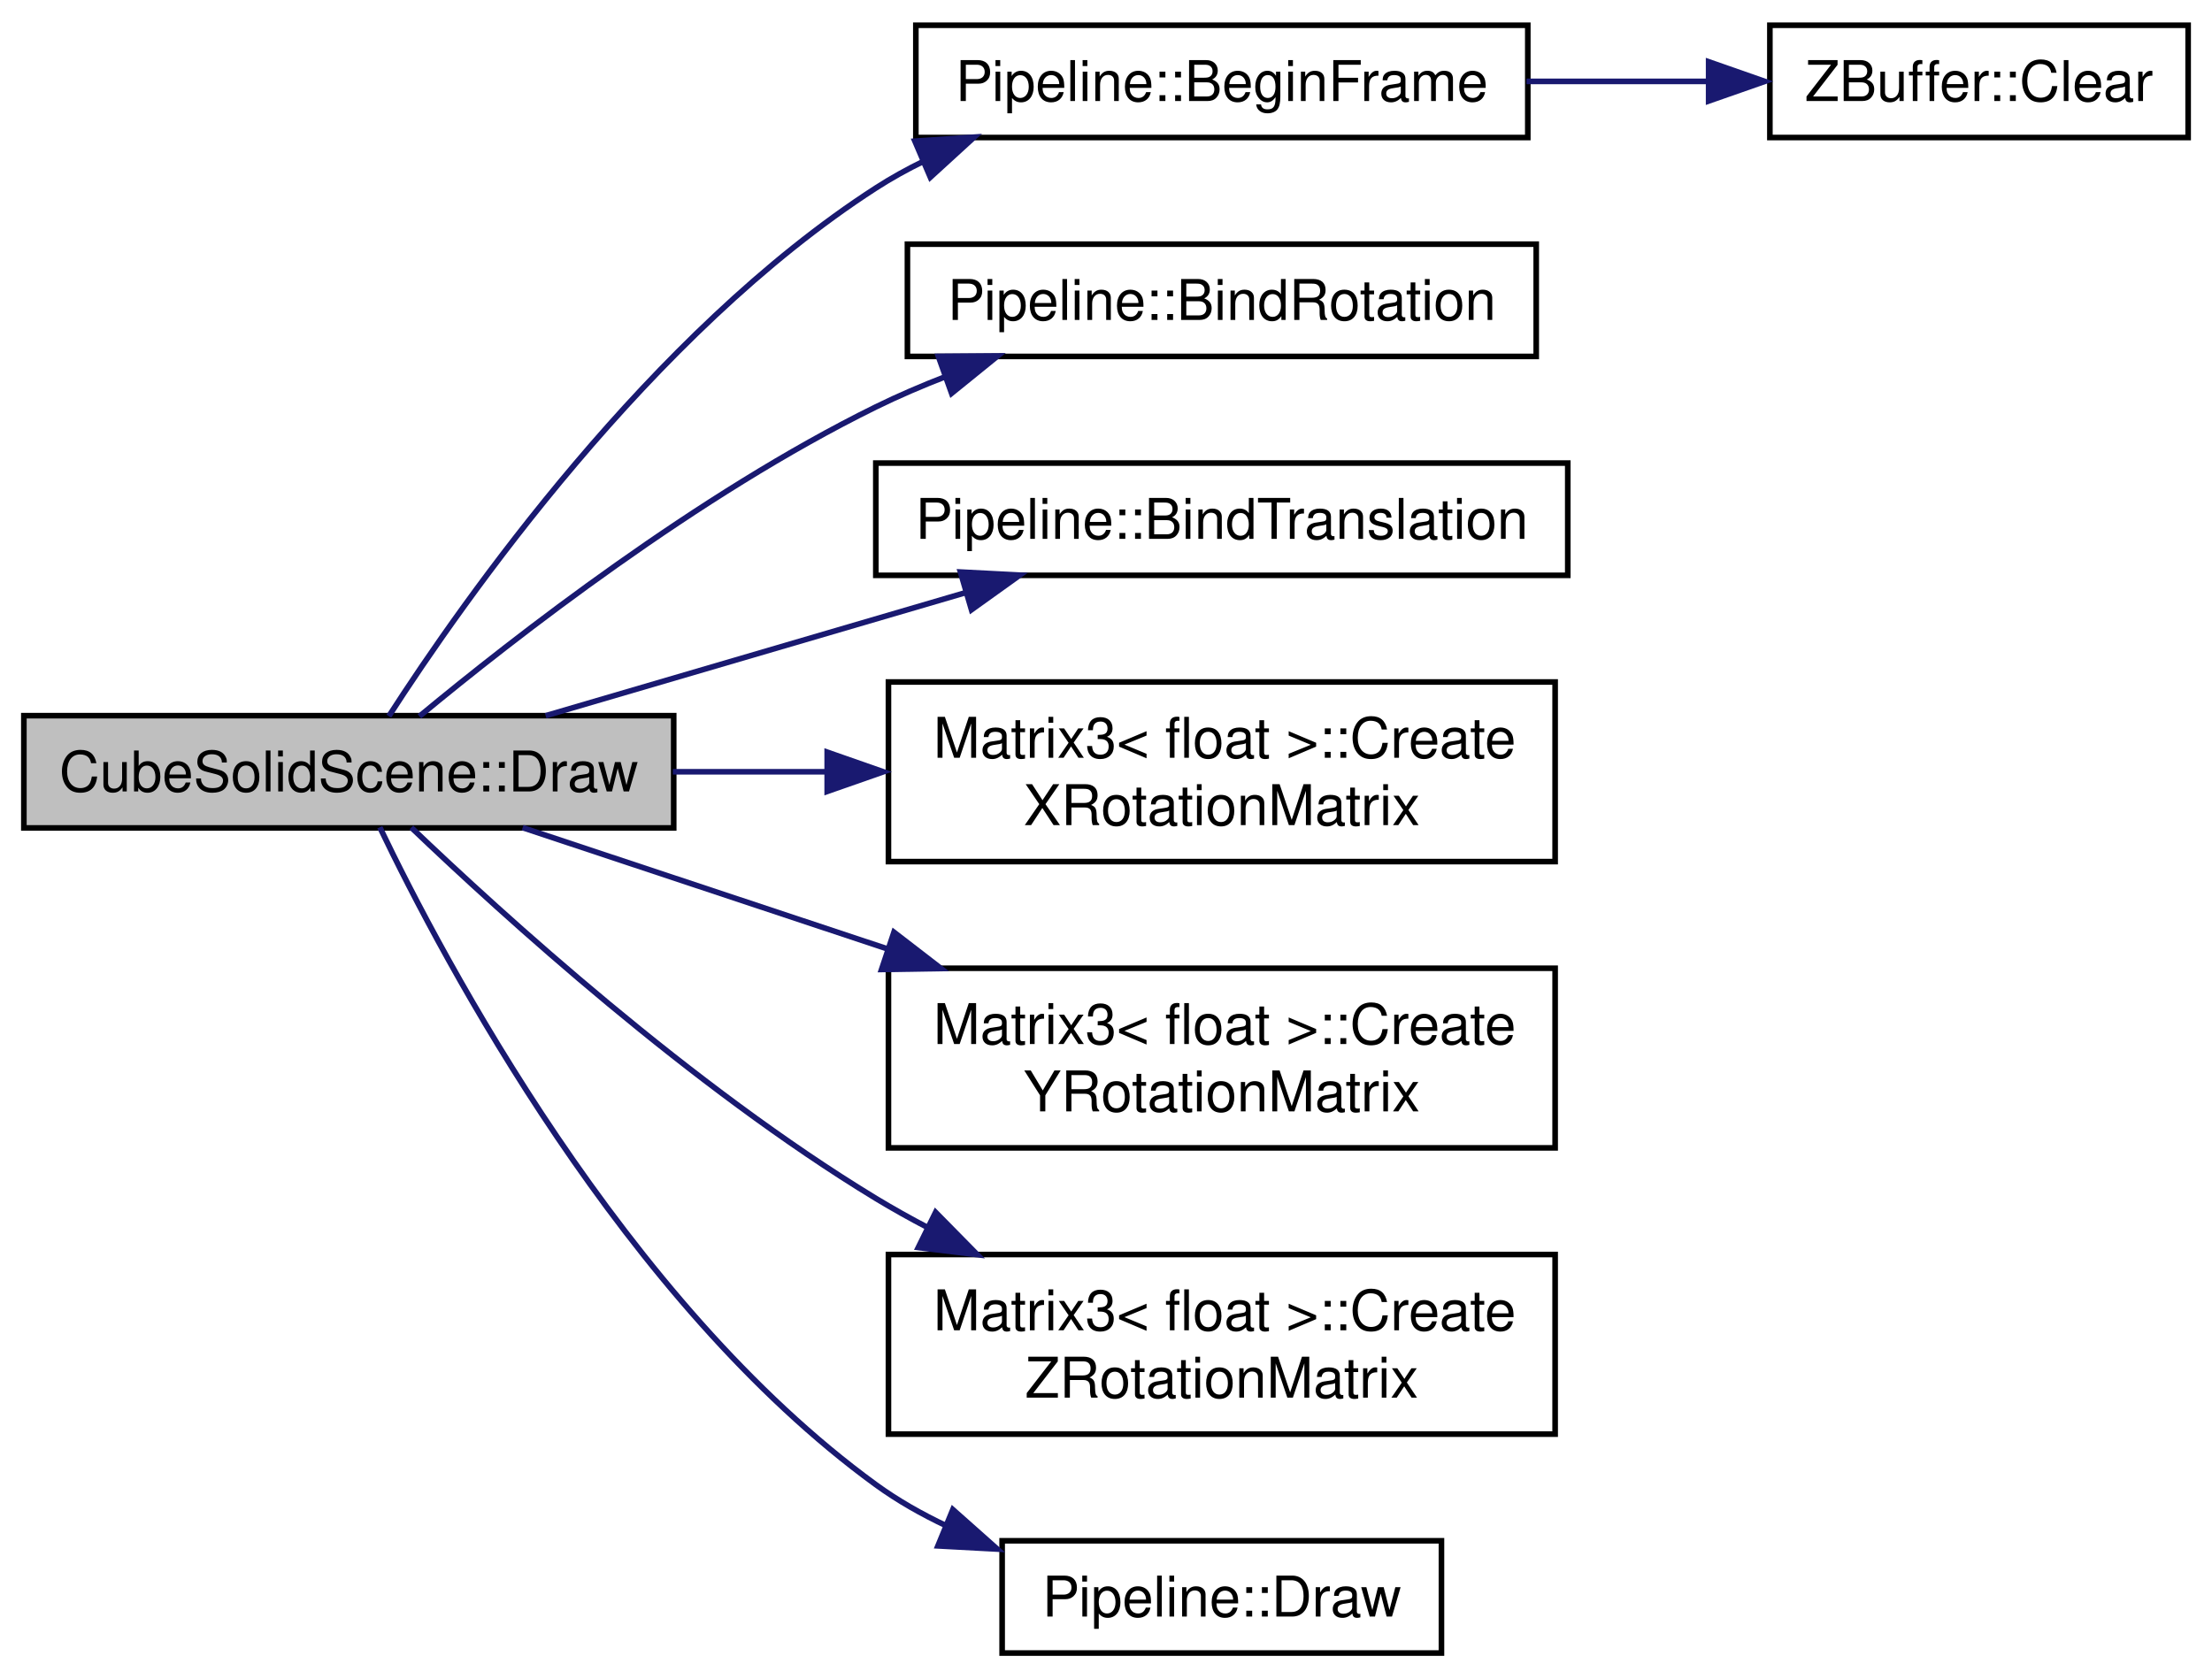
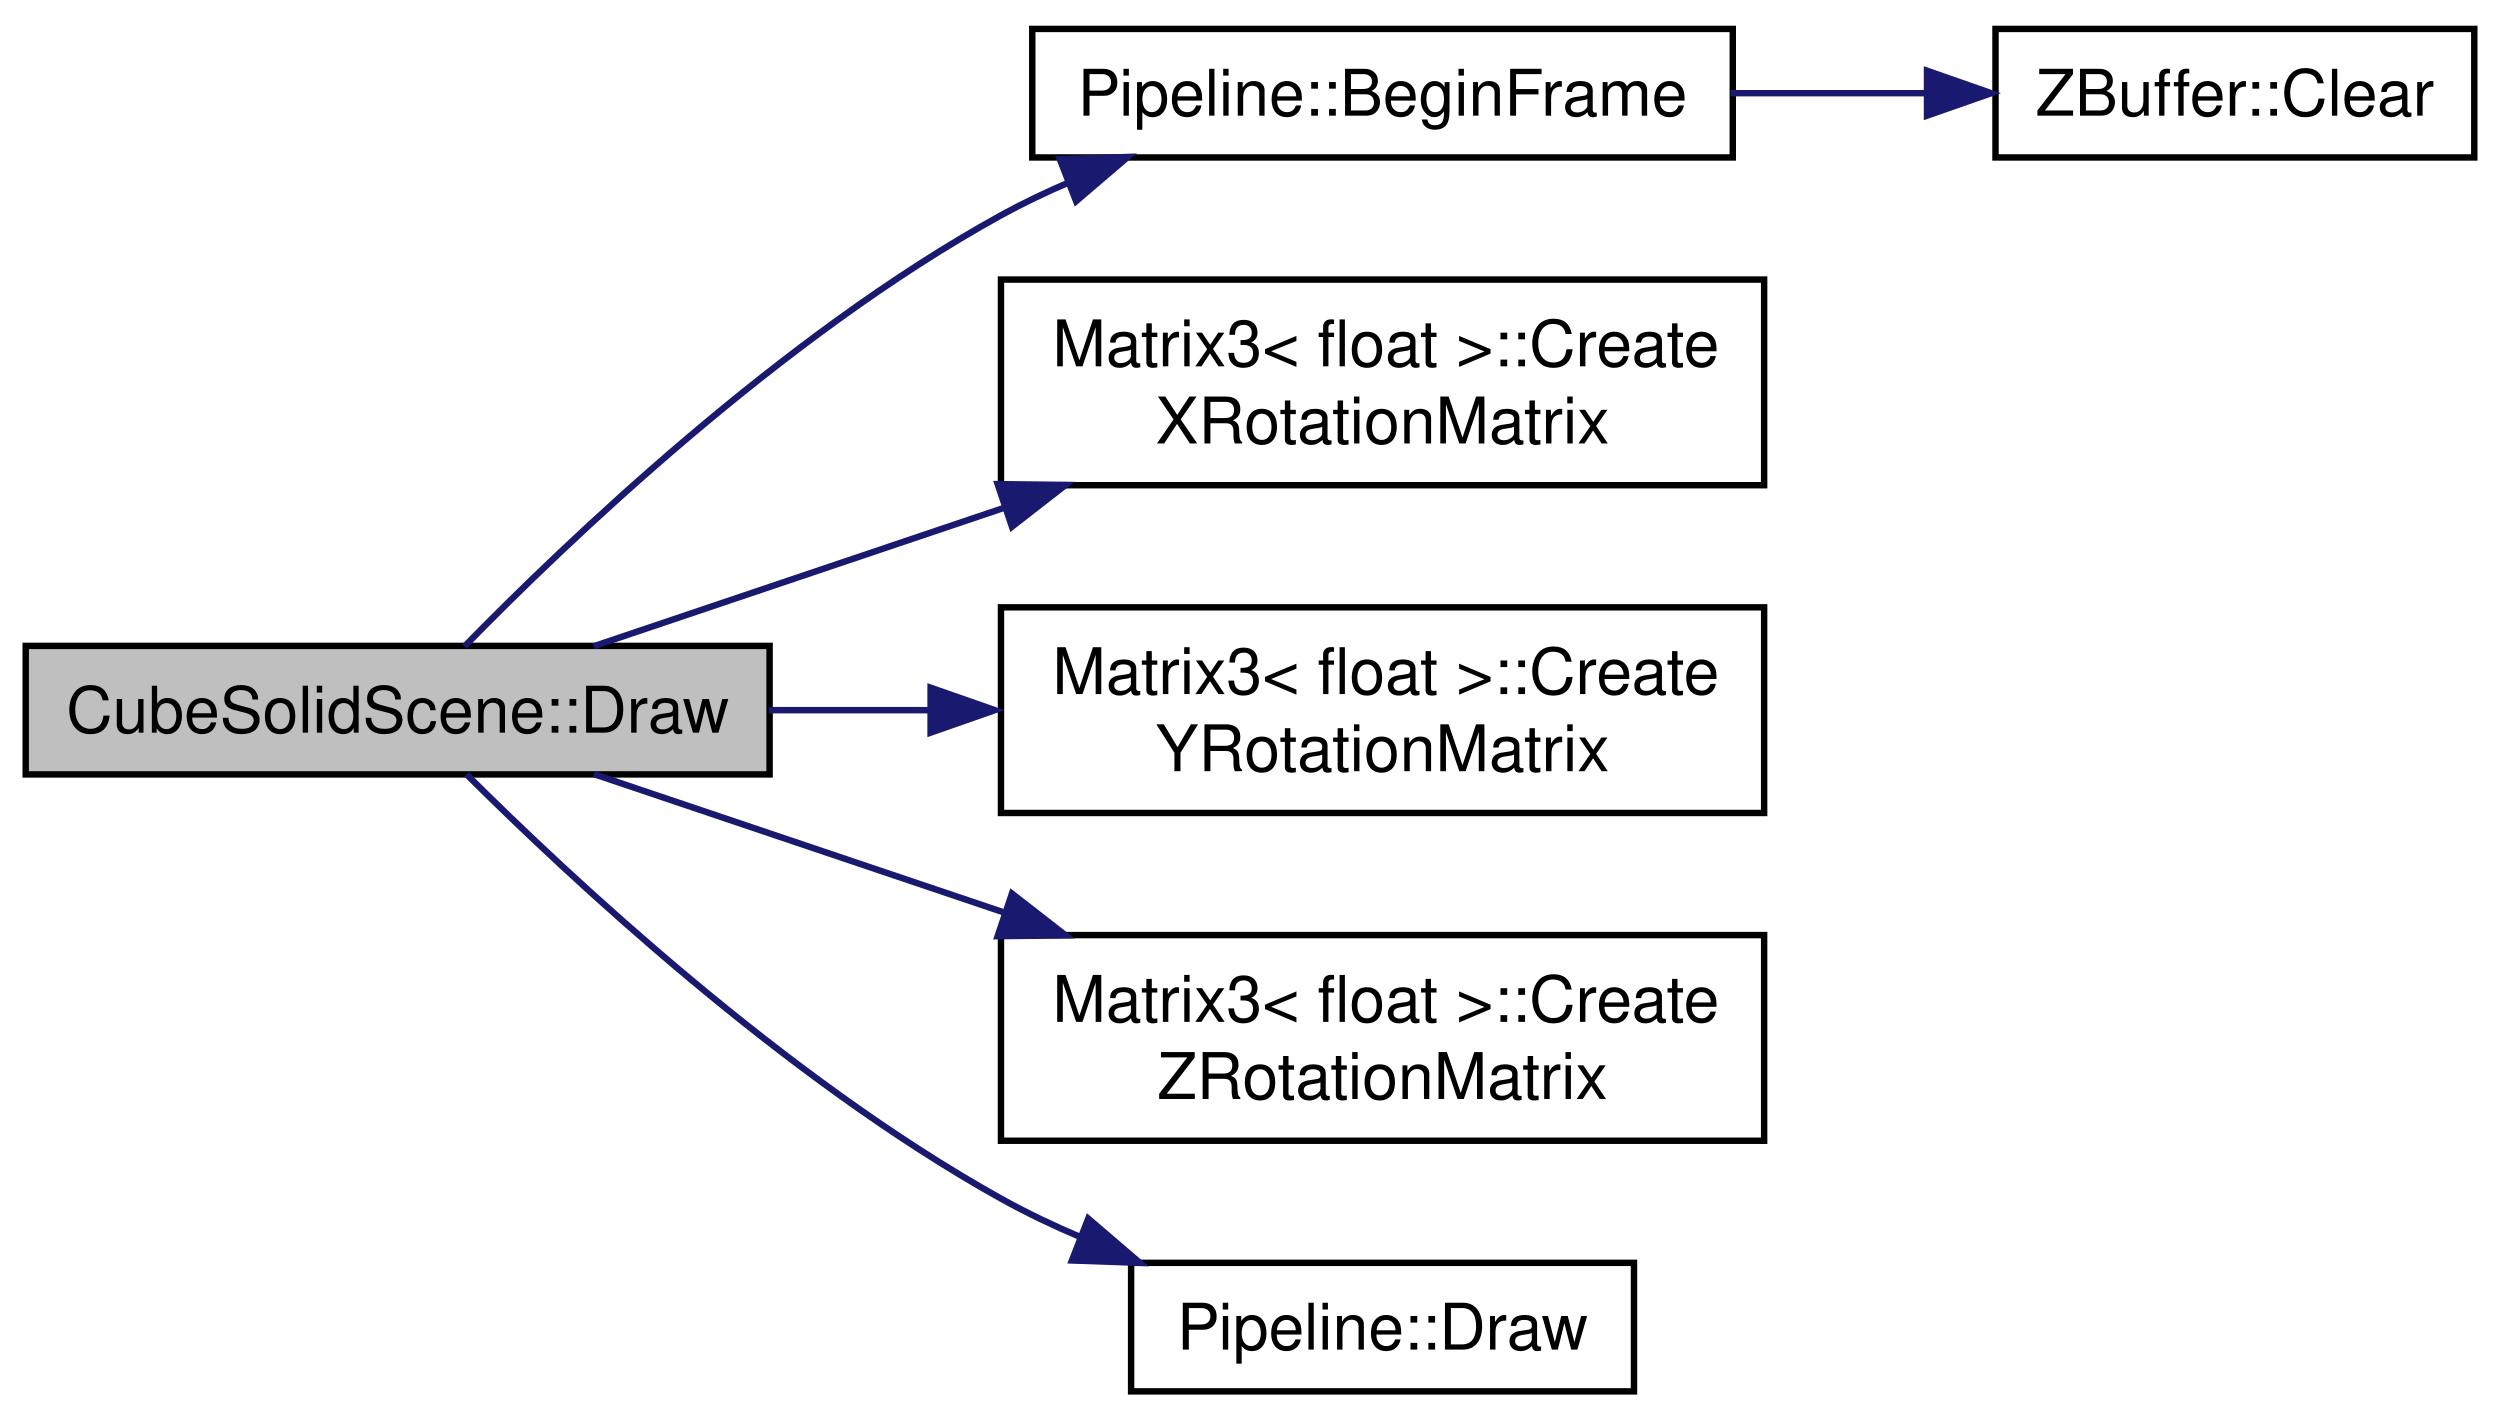
- <svg xmlns="http://www.w3.org/2000/svg" xmlns:xlink="http://www.w3.org/1999/xlink" width="394pt" height="299pt" viewBox="0.00 0.00 393.50 299.00">
-   <g id="graph0" class="graph" transform="scale(1 1) rotate(0) translate(4 295)">
+ <svg xmlns="http://www.w3.org/2000/svg" xmlns:xlink="http://www.w3.org/1999/xlink" width="389pt" height="221pt" viewBox="0.00 0.00 389.00 221.00">
+   <g id="graph0" class="graph" transform="scale(1 1) rotate(0) translate(4 217)">
    <g id="node1" class="node">
      <g id="a_node1">
        <a xlink:title=" ">
-           <polygon fill="#bfbfbf" stroke="black" points="0,-147.5 0,-167.5 115.75,-167.5 115.75,-147.5 0,-147.5" />
-           <text text-anchor="middle" x="57.88" y="-154" font-family="Helvetica,sans-Serif" font-size="10.00">CubeSolidScene::Draw</text>
+           <polygon fill="#bfbfbf" stroke="black" points="0,-96.5 0,-116.5 115.75,-116.5 115.75,-96.5 0,-96.5" />
+           <text text-anchor="middle" x="57.88" y="-103" font-family="Helvetica,sans-Serif" font-size="10.00">CubeSolidScene::Draw</text>
        </a>
      </g>
    </g>
    <g id="node2" class="node">
      <g id="a_node2">
        <a xlink:href="class_pipeline.html#adf2322f3b604145324fe70fd45266b46" target="_top" xlink:title=" ">
-           <polygon fill="none" stroke="black" points="158.88,-270.5 158.88,-290.5 267.88,-290.5 267.88,-270.5 158.88,-270.5" />
-           <text text-anchor="middle" x="213.38" y="-277" font-family="Helvetica,sans-Serif" font-size="10.00">Pipeline::BeginFrame</text>
+           <polygon fill="none" stroke="black" points="156.62,-192.5 156.62,-212.5 265.62,-212.5 265.62,-192.5 156.62,-192.5" />
+           <text text-anchor="middle" x="211.12" y="-199" font-family="Helvetica,sans-Serif" font-size="10.00">Pipeline::BeginFrame</text>
        </a>
      </g>
    </g>
    <g id="edge1" class="edge">
-       <path fill="none" stroke="midnightblue" d="M65.01,-167.41C78.28,-188 111.67,-235.65 151.75,-261.5 154.49,-263.27 157.4,-264.88 160.42,-266.35" />
-       <polygon fill="midnightblue" stroke="midnightblue" points="158.71,-269.85 169.28,-270.57 161.46,-263.42 158.71,-269.85" />
+       <path fill="none" stroke="midnightblue" d="M68.26,-116.41C84.06,-132.57 117.63,-164.71 151.75,-183.5 155.17,-185.38 158.81,-187.12 162.53,-188.71" />
+       <polygon fill="midnightblue" stroke="midnightblue" points="160.91,-192.22 171.5,-192.58 163.44,-185.69 160.91,-192.22" />
    </g>
    <g id="node4" class="node">
      <g id="a_node4">
-         <a xlink:href="class_pipeline.html#aad524adda7bb538f882dbbf98eb20c1d" target="_top" xlink:title=" ">
-           <polygon fill="none" stroke="black" points="157.38,-231.5 157.38,-251.5 269.38,-251.5 269.38,-231.5 157.38,-231.5" />
-           <text text-anchor="middle" x="213.38" y="-238" font-family="Helvetica,sans-Serif" font-size="10.00">Pipeline::BindRotation</text>
+         <a xlink:href="class_matrix3.html#a3672400f647456083337d53db6478505" target="_top" xlink:title=" ">
+           <polygon fill="none" stroke="black" points="151.75,-141.5 151.75,-173.5 270.5,-173.5 270.5,-141.5 151.75,-141.5" />
+           <text text-anchor="start" x="159.75" y="-160" font-family="Helvetica,sans-Serif" font-size="10.00">Matrix3&lt; float &gt;::Create</text>
+           <text text-anchor="middle" x="211.12" y="-148" font-family="Helvetica,sans-Serif" font-size="10.00">XRotationMatrix</text>
        </a>
      </g>
    </g>
    <g id="edge3" class="edge">
-       <path fill="none" stroke="midnightblue" d="M70.45,-167.38C87.33,-181.37 120.14,-206.95 151.75,-222.5 155.76,-224.47 160.02,-226.3 164.34,-227.97" />
-       <polygon fill="midnightblue" stroke="midnightblue" points="162.89,-231.52 173.48,-231.6 165.25,-224.93 162.89,-231.52" />
+       <path fill="none" stroke="midnightblue" d="M88.4,-116.45C106.65,-122.61 130.71,-130.72 152.61,-138.11" />
+       <polygon fill="midnightblue" stroke="midnightblue" points="151.23,-141.67 161.82,-141.55 153.46,-135.04 151.23,-141.67" />
    </g>
    <g id="node5" class="node">
      <g id="a_node5">
-         <a xlink:href="class_pipeline.html#a8292a77189cee1306958bf86ebee73e5" target="_top" xlink:title=" ">
-           <polygon fill="none" stroke="black" points="151.75,-192.5 151.75,-212.5 275,-212.5 275,-192.5 151.75,-192.5" />
-           <text text-anchor="middle" x="213.38" y="-199" font-family="Helvetica,sans-Serif" font-size="10.00">Pipeline::BindTranslation</text>
+         <a xlink:href="class_matrix3.html#ae2e635e8fc49db308a95dde2a5518bbc" target="_top" xlink:title=" ">
+           <polygon fill="none" stroke="black" points="151.75,-90.5 151.75,-122.5 270.5,-122.5 270.5,-90.5 151.75,-90.5" />
+           <text text-anchor="start" x="159.75" y="-109" font-family="Helvetica,sans-Serif" font-size="10.00">Matrix3&lt; float &gt;::Create</text>
+           <text text-anchor="middle" x="211.12" y="-97" font-family="Helvetica,sans-Serif" font-size="10.00">YRotationMatrix</text>
        </a>
      </g>
    </g>
    <g id="edge4" class="edge">
-       <path fill="none" stroke="midnightblue" d="M92.94,-167.49C115.1,-173.98 144.22,-182.52 168.16,-189.54" />
-       <polygon fill="midnightblue" stroke="midnightblue" points="166.82,-193.09 177.4,-192.54 168.79,-186.37 166.82,-193.09" />
+       <path fill="none" stroke="midnightblue" d="M115.63,-106.5C123.84,-106.5 132.38,-106.5 140.81,-106.5" />
+       <polygon fill="midnightblue" stroke="midnightblue" points="140.8,-110 150.8,-106.5 140.8,-103 140.8,-110" />
    </g>
    <g id="node6" class="node">
      <g id="a_node6">
-         <a xlink:href="class_matrix3.html#a3672400f647456083337d53db6478505" target="_top" xlink:title=" ">
-           <polygon fill="none" stroke="black" points="154,-141.5 154,-173.5 272.75,-173.5 272.75,-141.5 154,-141.5" />
-           <text text-anchor="start" x="162" y="-160" font-family="Helvetica,sans-Serif" font-size="10.00">Matrix3&lt; float &gt;::Create</text>
-           <text text-anchor="middle" x="213.38" y="-148" font-family="Helvetica,sans-Serif" font-size="10.00">XRotationMatrix</text>
+         <a xlink:href="class_matrix3.html#a7b88435a5d6c183b5b46efa2b6dbcb3a" target="_top" xlink:title=" ">
+           <polygon fill="none" stroke="black" points="151.75,-39.5 151.75,-71.5 270.5,-71.5 270.5,-39.5 151.75,-39.5" />
+           <text text-anchor="start" x="159.75" y="-58" font-family="Helvetica,sans-Serif" font-size="10.00">Matrix3&lt; float &gt;::Create</text>
+           <text text-anchor="middle" x="211.12" y="-46" font-family="Helvetica,sans-Serif" font-size="10.00">ZRotationMatrix</text>
        </a>
      </g>
    </g>
    <g id="edge5" class="edge">
-       <path fill="none" stroke="midnightblue" d="M115.6,-157.5C124.62,-157.5 134.04,-157.5 143.31,-157.5" />
-       <polygon fill="midnightblue" stroke="midnightblue" points="143.09,-161 153.09,-157.5 143.09,-154 143.09,-161" />
+       <path fill="none" stroke="midnightblue" d="M88.4,-96.55C106.65,-90.39 130.71,-82.28 152.61,-74.89" />
+       <polygon fill="midnightblue" stroke="midnightblue" points="153.46,-77.96 161.82,-71.45 151.23,-71.33 153.46,-77.96" />
    </g>
    <g id="node7" class="node">
      <g id="a_node7">
-         <a xlink:href="class_matrix3.html#ae2e635e8fc49db308a95dde2a5518bbc" target="_top" xlink:title=" ">
-           <polygon fill="none" stroke="black" points="154,-90.5 154,-122.5 272.75,-122.5 272.75,-90.5 154,-90.5" />
-           <text text-anchor="start" x="162" y="-109" font-family="Helvetica,sans-Serif" font-size="10.00">Matrix3&lt; float &gt;::Create</text>
-           <text text-anchor="middle" x="213.38" y="-97" font-family="Helvetica,sans-Serif" font-size="10.00">YRotationMatrix</text>
+         <a xlink:href="class_pipeline.html#a76274774f61e4b5a1c708decf65712b9" target="_top" xlink:title=" ">
+           <polygon fill="none" stroke="black" points="172,-0.5 172,-20.5 250.25,-20.5 250.25,-0.5 172,-0.5" />
+           <text text-anchor="middle" x="211.12" y="-7" font-family="Helvetica,sans-Serif" font-size="10.00">Pipeline::Draw</text>
        </a>
      </g>
    </g>
    <g id="edge6" class="edge">
-       <path fill="none" stroke="midnightblue" d="M88.84,-147.55C107.36,-141.39 131.78,-133.28 154,-125.89" />
-       <polygon fill="midnightblue" stroke="midnightblue" points="154.98,-128.92 163.37,-122.45 152.77,-122.28 154.98,-128.92" />
-     </g>
-     <g id="node8" class="node">
-       <g id="a_node8">
-         <a xlink:href="class_matrix3.html#a7b88435a5d6c183b5b46efa2b6dbcb3a" target="_top" xlink:title=" ">
-           <polygon fill="none" stroke="black" points="154,-39.5 154,-71.5 272.75,-71.5 272.75,-39.5 154,-39.5" />
-           <text text-anchor="start" x="162" y="-58" font-family="Helvetica,sans-Serif" font-size="10.00">Matrix3&lt; float &gt;::Create</text>
-           <text text-anchor="middle" x="213.38" y="-46" font-family="Helvetica,sans-Serif" font-size="10.00">ZRotationMatrix</text>
-         </a>
-       </g>
-     </g>
-     <g id="edge7" class="edge">
-       <path fill="none" stroke="midnightblue" d="M69.01,-147.57C85.34,-131.95 118.98,-101.39 151.75,-81.5 154.74,-79.69 157.87,-77.94 161.08,-76.26" />
-       <polygon fill="midnightblue" stroke="midnightblue" points="162.4,-79.02 169.83,-71.47 159.31,-72.74 162.4,-79.02" />
-     </g>
-     <g id="node9" class="node">
-       <g id="a_node9">
-         <a xlink:href="class_pipeline.html#a76274774f61e4b5a1c708decf65712b9" target="_top" xlink:title=" ">
-           <polygon fill="none" stroke="black" points="174.25,-0.5 174.25,-20.5 252.5,-20.5 252.5,-0.5 174.25,-0.5" />
-           <text text-anchor="middle" x="213.38" y="-7" font-family="Helvetica,sans-Serif" font-size="10.00">Pipeline::Draw</text>
-         </a>
-       </g>
-     </g>
-     <g id="edge8" class="edge">
-       <path fill="none" stroke="midnightblue" d="M63.4,-147.62C74.78,-123.87 106.91,-63.12 151.75,-30.5 155.64,-27.67 159.94,-25.23 164.42,-23.12" />
-       <polygon fill="midnightblue" stroke="midnightblue" points="165.47,-26.06 173.39,-19.02 162.81,-19.59 165.47,-26.06" />
+       <path fill="none" stroke="midnightblue" d="M68.57,-96.53C84.57,-80.59 118.07,-49.25 151.75,-30.5 155.7,-28.3 159.93,-26.28 164.25,-24.45" />
+       <polygon fill="midnightblue" stroke="midnightblue" points="165.33,-27.39 173.37,-20.5 162.79,-20.87 165.33,-27.39" />
    </g>
    <g id="node3" class="node">
      <g id="a_node3">
        <a xlink:href="class_z_buffer.html#af1a6407078bb83629e3b4dec9f0554cf" target="_top" xlink:title=" ">
-           <polygon fill="none" stroke="black" points="311,-270.5 311,-290.5 385.5,-290.5 385.5,-270.5 311,-270.5" />
-           <text text-anchor="middle" x="348.25" y="-277" font-family="Helvetica,sans-Serif" font-size="10.00">ZBuffer::Clear</text>
+           <polygon fill="none" stroke="black" points="306.5,-192.5 306.5,-212.5 381,-212.5 381,-192.5 306.5,-192.5" />
+           <text text-anchor="middle" x="343.75" y="-199" font-family="Helvetica,sans-Serif" font-size="10.00">ZBuffer::Clear</text>
        </a>
      </g>
    </g>
    <g id="edge2" class="edge">
-       <path fill="none" stroke="midnightblue" d="M267.65,-280.5C278.48,-280.5 289.79,-280.5 300.37,-280.5" />
-       <polygon fill="midnightblue" stroke="midnightblue" points="300.09,-284 310.09,-280.5 300.09,-277 300.09,-284" />
+       <path fill="none" stroke="midnightblue" d="M265.26,-202.5C275.42,-202.5 285.99,-202.5 295.93,-202.5" />
+       <polygon fill="midnightblue" stroke="midnightblue" points="295.84,-206 305.84,-202.5 295.84,-199 295.84,-206" />
    </g>
  </g>
</svg>
